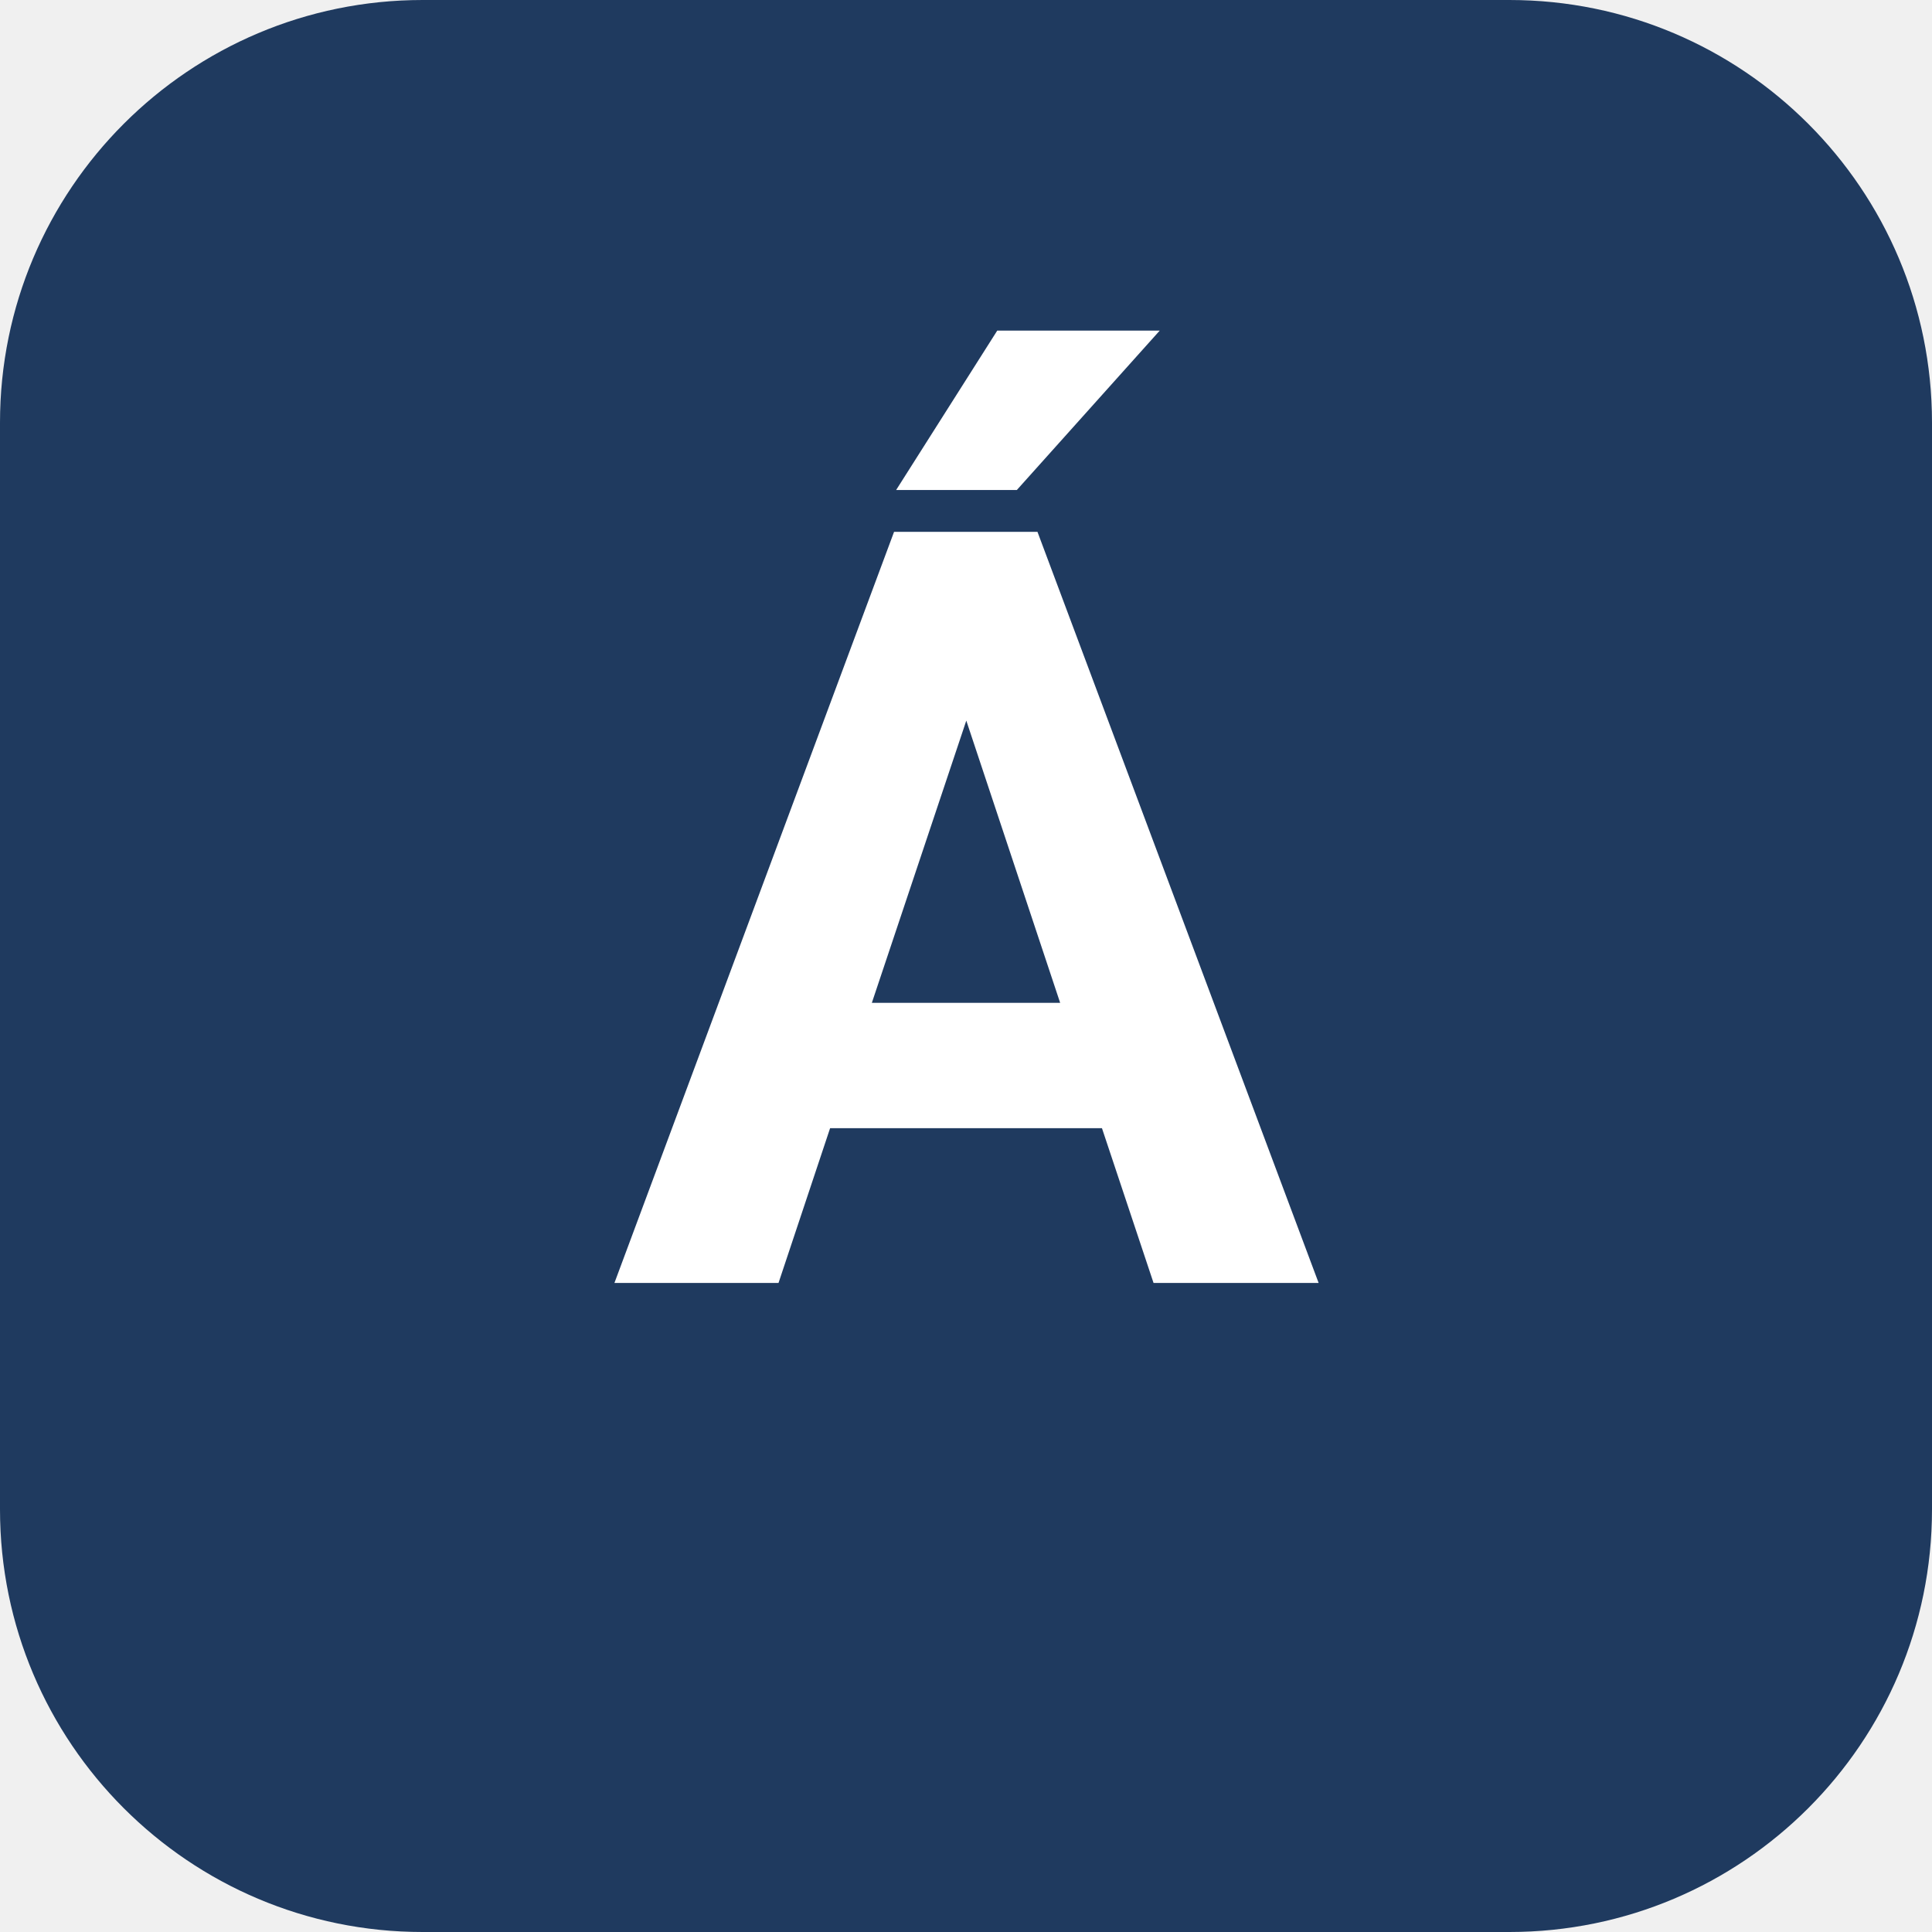
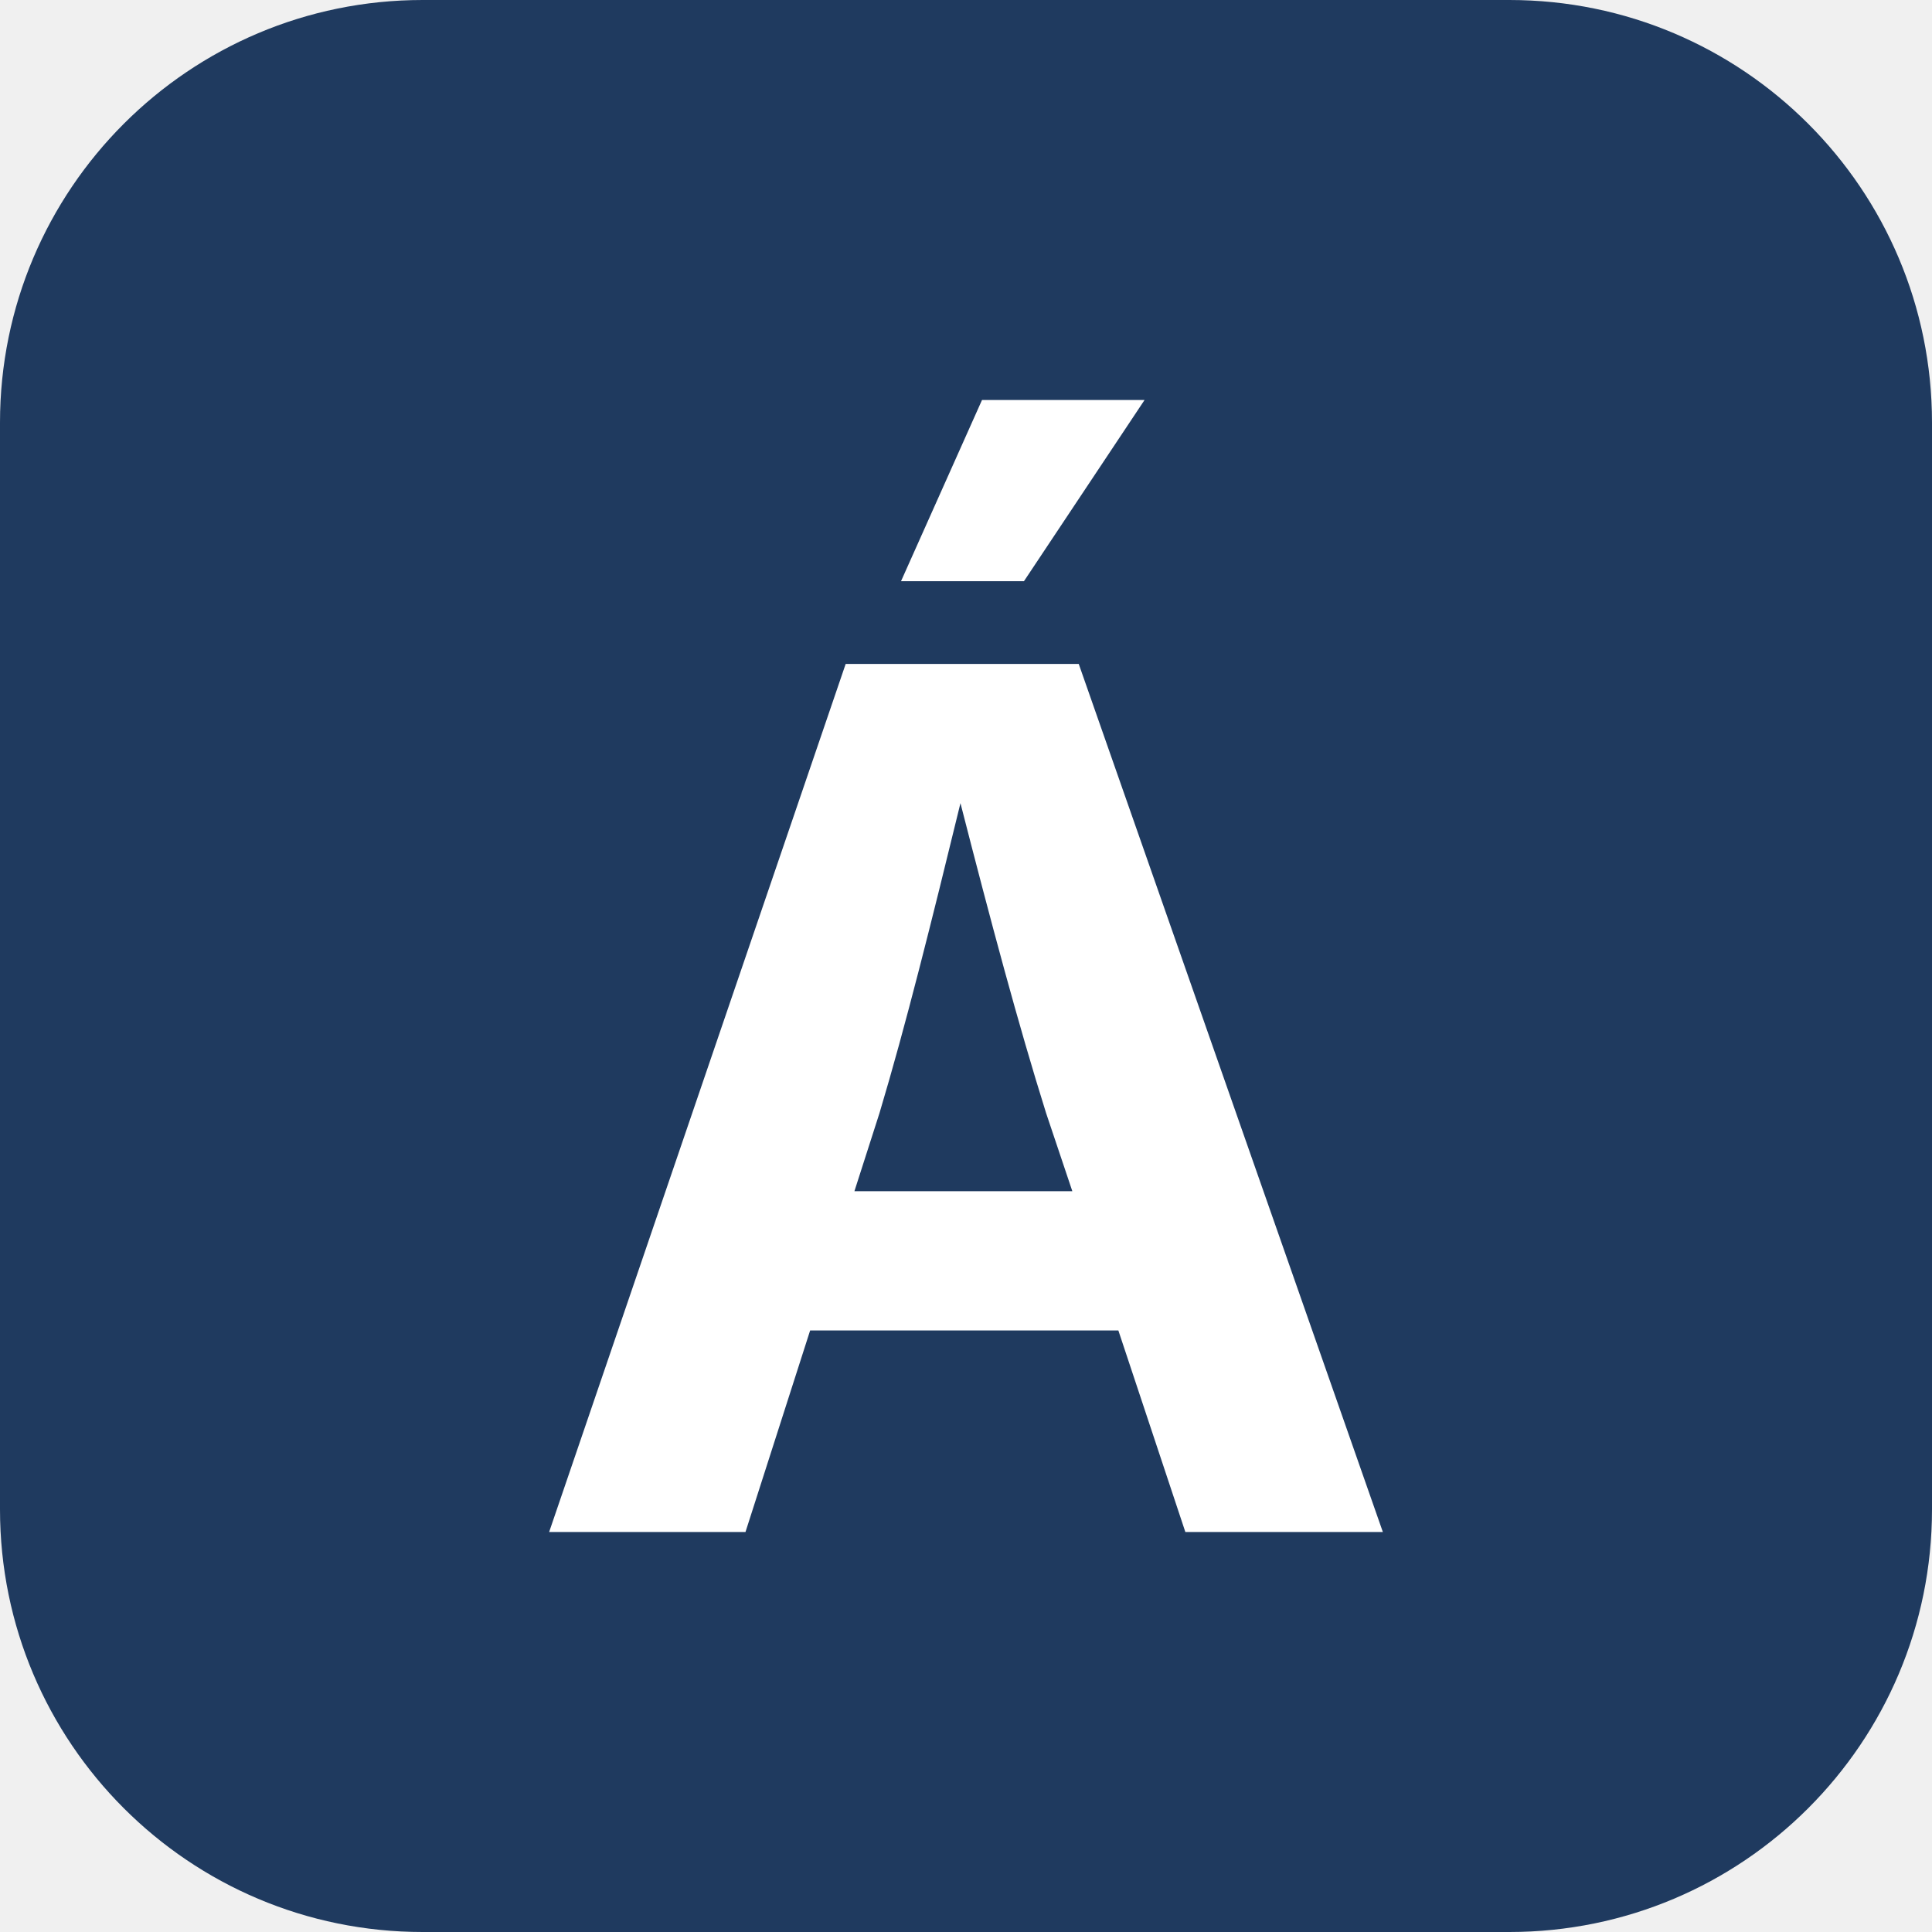
- <svg xmlns="http://www.w3.org/2000/svg" viewBox="0 0 512 512">
+ <svg xmlns="http://www.w3.org/2000/svg" viewBox="0 0 512 512" width="512" height="512">
  <rect width="512" height="512" rx="112" fill="#1F3A5F" />
-   <text x="256" y="340" font-family="Roboto, Arial, sans-serif" font-size="280" font-weight="700" fill="#fff" text-anchor="middle">Á</text>
+   <path fill="#FFFFFF" transform="translate(137.96 406.00) scale(0.1544 -0.1544)" d="M49 0H386L497 346H1026L1141 0H1480L958 1490H558ZM573 585 616 719C661 869 705 1046 755 1251C807 1048 854 872 902 719L947 585ZM653 1632H864L1071 1943H792Z" />
</svg>
